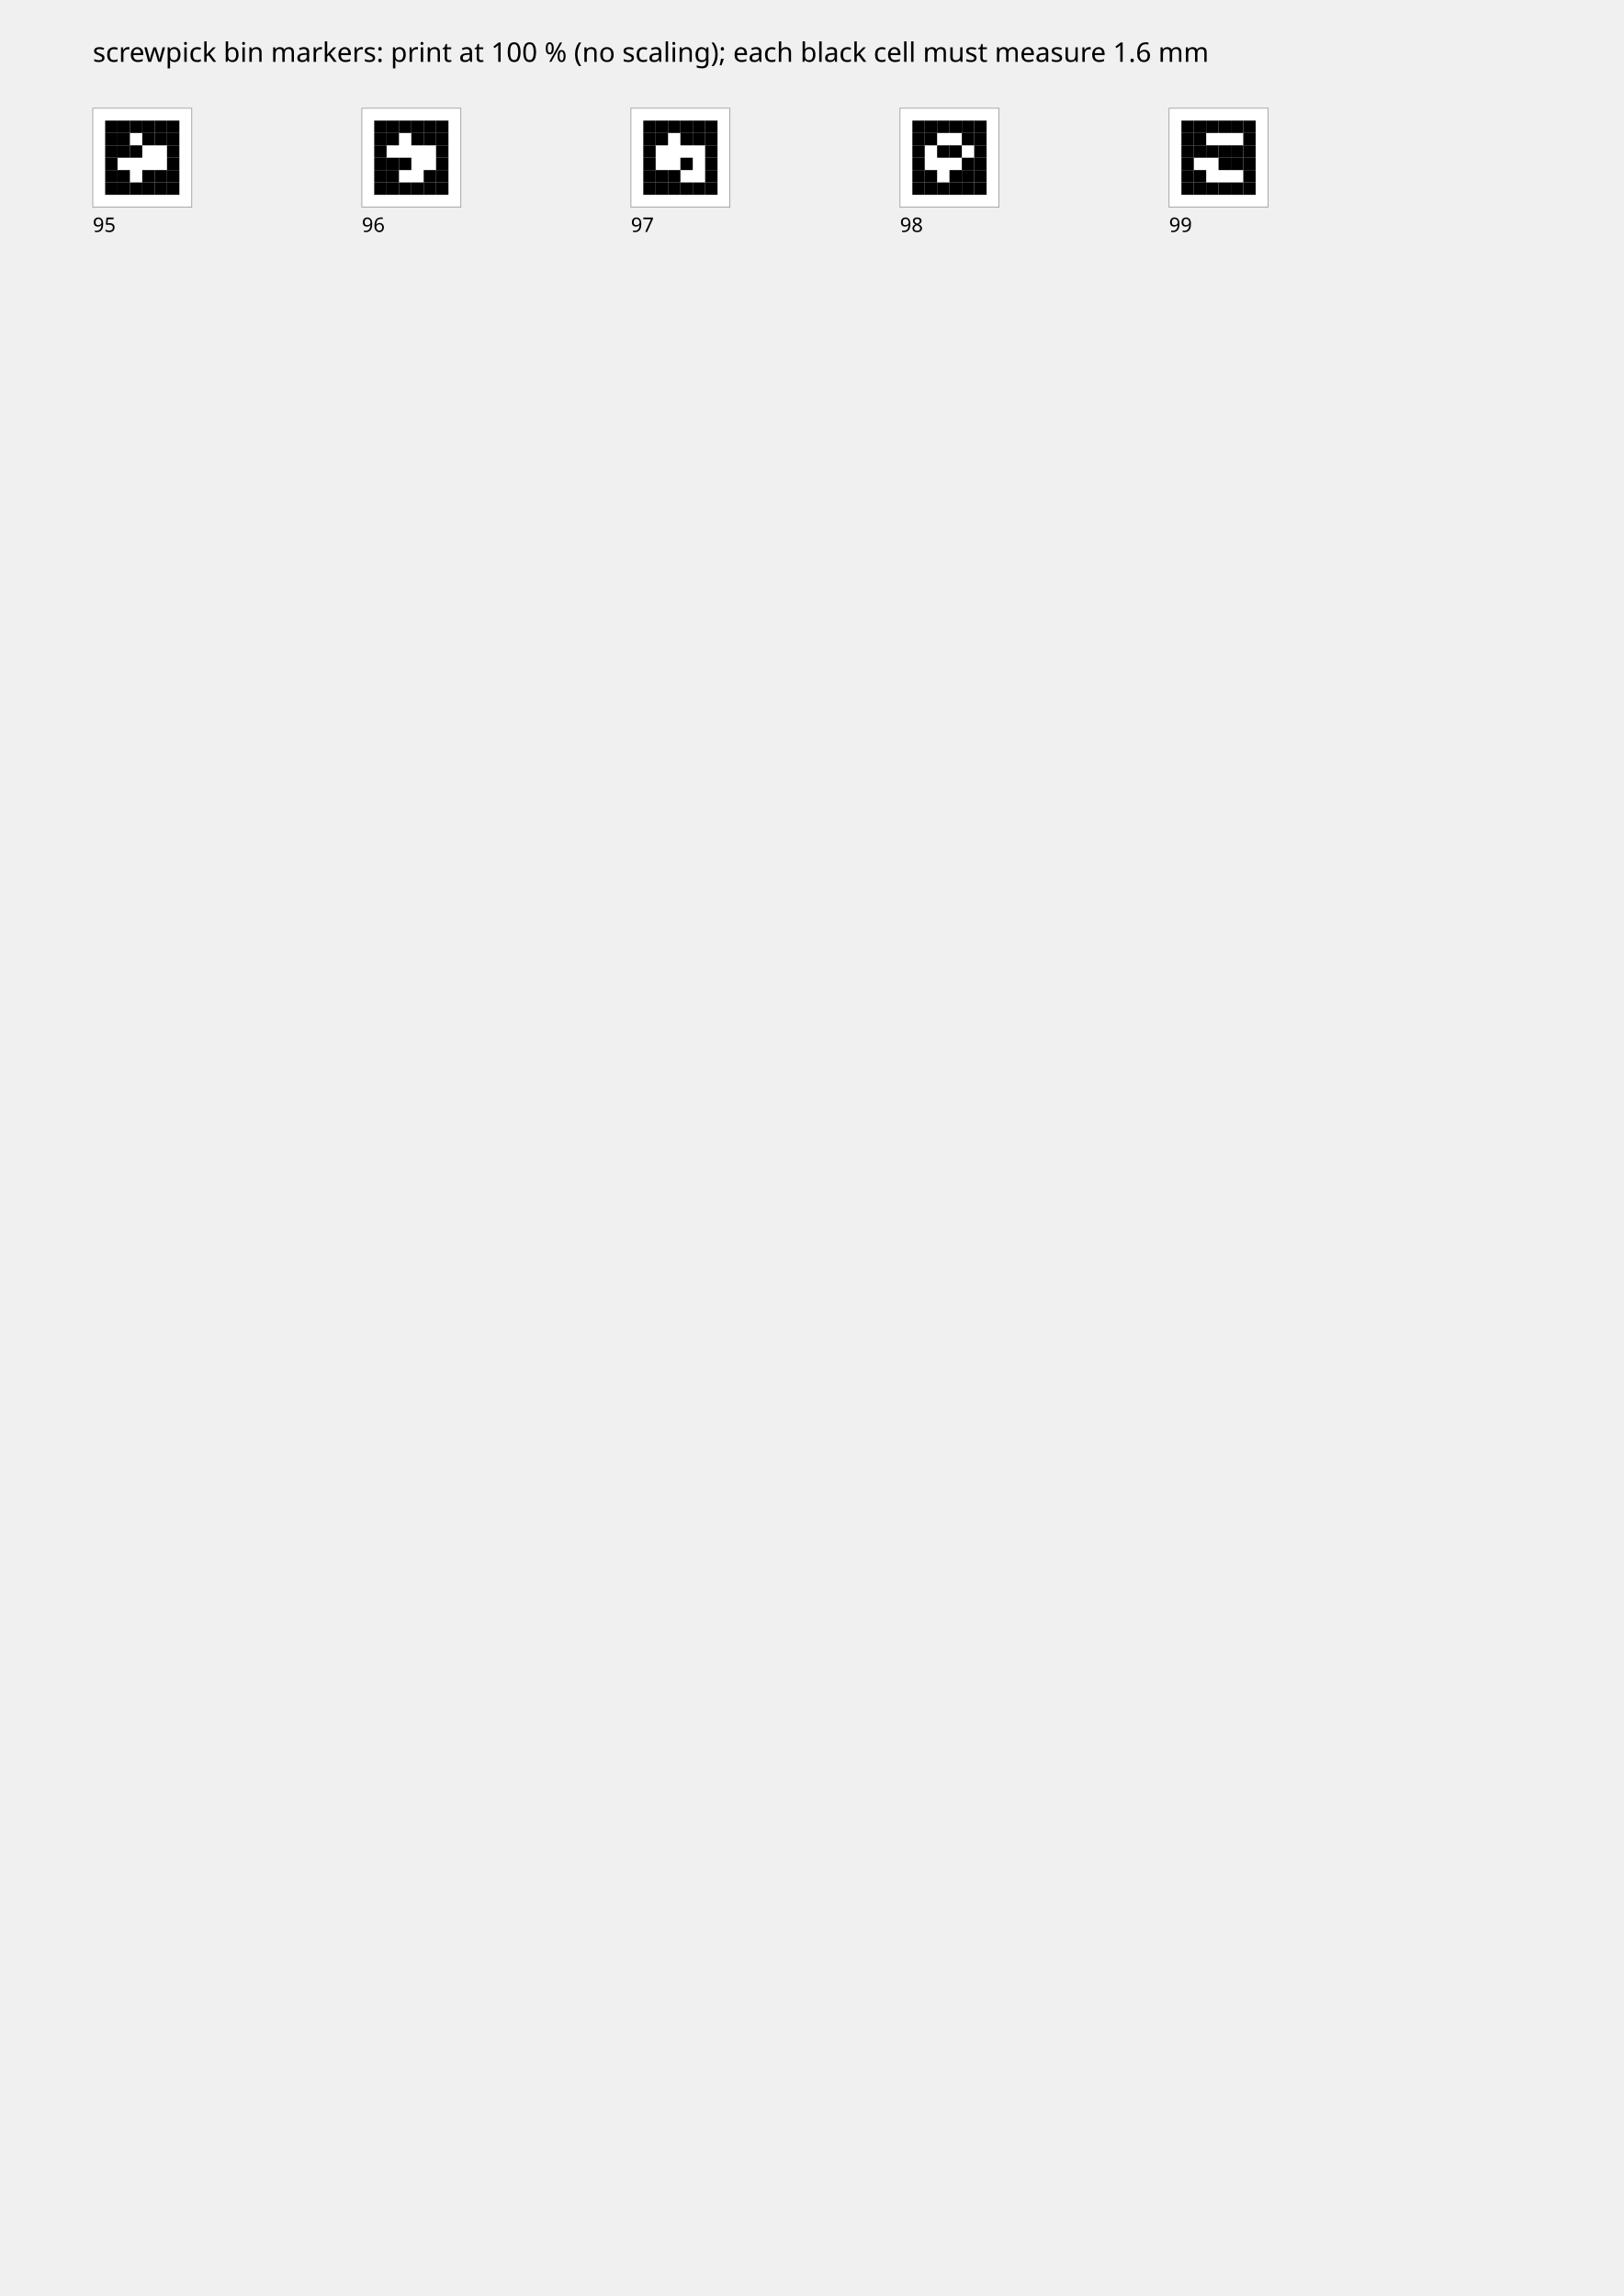
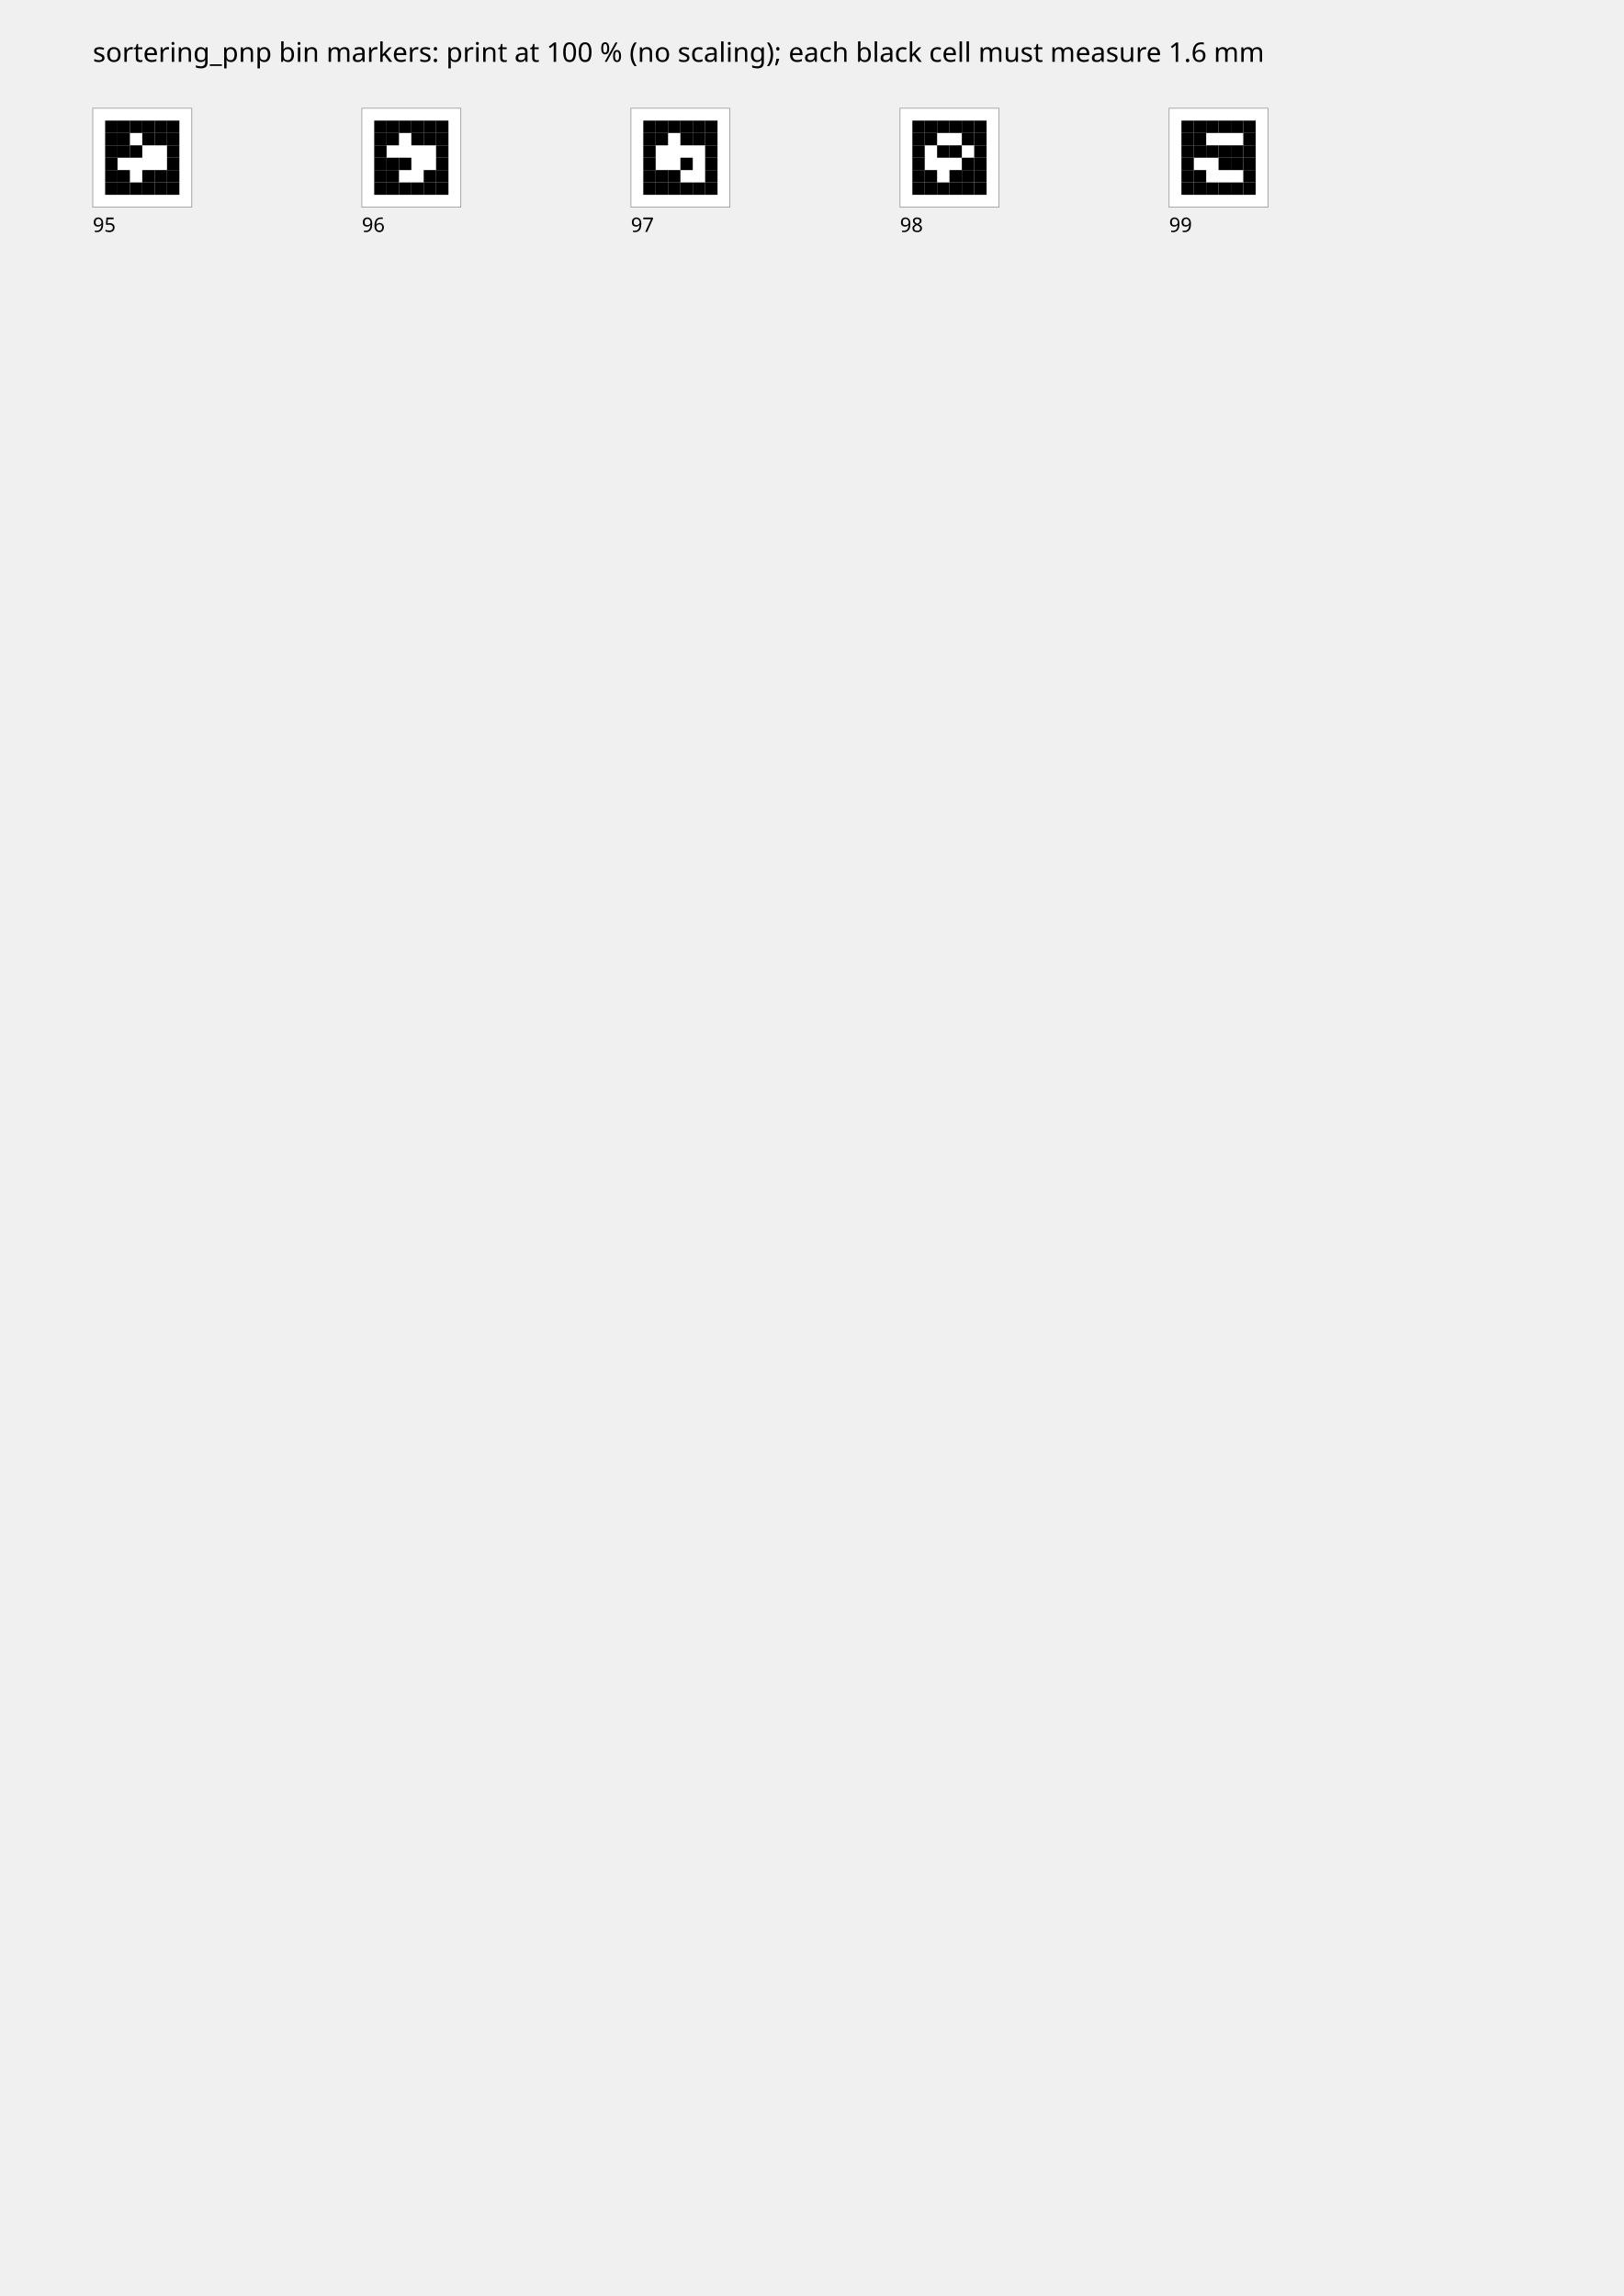
<svg xmlns="http://www.w3.org/2000/svg" width="210mm" height="297mm" viewBox="0 0 210 297">
-   <text x="12" y="8" font-size="3.5" font-family="sans-serif">screwpick bin markers: print at 100 % (no scaling); each black cell must measure 1.6 mm</text>
+   <text x="12" y="8" font-size="3.5" font-family="sans-serif">sortering_pnp bin markers: print at 100 % (no scaling); each black cell must measure 1.6 mm</text>
  <g transform="translate(12.00,14.00)">
    <rect width="12.800" height="12.800" fill="#fff" stroke="#999" stroke-width="0.1" />
    <g fill="#000">
      <rect x="1.600" y="1.600" width="1.600" height="1.600" />
      <rect x="3.200" y="1.600" width="1.600" height="1.600" />
      <rect x="4.800" y="1.600" width="1.600" height="1.600" />
      <rect x="6.400" y="1.600" width="1.600" height="1.600" />
      <rect x="8.000" y="1.600" width="1.600" height="1.600" />
      <rect x="9.600" y="1.600" width="1.600" height="1.600" />
      <rect x="1.600" y="3.200" width="1.600" height="1.600" />
      <rect x="3.200" y="3.200" width="1.600" height="1.600" />
      <rect x="6.400" y="3.200" width="1.600" height="1.600" />
      <rect x="8.000" y="3.200" width="1.600" height="1.600" />
      <rect x="9.600" y="3.200" width="1.600" height="1.600" />
      <rect x="1.600" y="4.800" width="1.600" height="1.600" />
      <rect x="3.200" y="4.800" width="1.600" height="1.600" />
      <rect x="4.800" y="4.800" width="1.600" height="1.600" />
      <rect x="9.600" y="4.800" width="1.600" height="1.600" />
      <rect x="1.600" y="6.400" width="1.600" height="1.600" />
      <rect x="9.600" y="6.400" width="1.600" height="1.600" />
      <rect x="1.600" y="8.000" width="1.600" height="1.600" />
      <rect x="3.200" y="8.000" width="1.600" height="1.600" />
      <rect x="6.400" y="8.000" width="1.600" height="1.600" />
      <rect x="8.000" y="8.000" width="1.600" height="1.600" />
      <rect x="9.600" y="8.000" width="1.600" height="1.600" />
      <rect x="1.600" y="9.600" width="1.600" height="1.600" />
      <rect x="3.200" y="9.600" width="1.600" height="1.600" />
      <rect x="4.800" y="9.600" width="1.600" height="1.600" />
      <rect x="6.400" y="9.600" width="1.600" height="1.600" />
      <rect x="8.000" y="9.600" width="1.600" height="1.600" />
      <rect x="9.600" y="9.600" width="1.600" height="1.600" />
    </g>
    <text x="0" y="16.00" font-size="2.6" font-family="sans-serif">95</text>
  </g>
  <g transform="translate(46.80,14.00)">
    <rect width="12.800" height="12.800" fill="#fff" stroke="#999" stroke-width="0.1" />
    <g fill="#000">
      <rect x="1.600" y="1.600" width="1.600" height="1.600" />
      <rect x="3.200" y="1.600" width="1.600" height="1.600" />
      <rect x="4.800" y="1.600" width="1.600" height="1.600" />
      <rect x="6.400" y="1.600" width="1.600" height="1.600" />
      <rect x="8.000" y="1.600" width="1.600" height="1.600" />
      <rect x="9.600" y="1.600" width="1.600" height="1.600" />
      <rect x="1.600" y="3.200" width="1.600" height="1.600" />
      <rect x="3.200" y="3.200" width="1.600" height="1.600" />
      <rect x="6.400" y="3.200" width="1.600" height="1.600" />
      <rect x="8.000" y="3.200" width="1.600" height="1.600" />
      <rect x="9.600" y="3.200" width="1.600" height="1.600" />
      <rect x="1.600" y="4.800" width="1.600" height="1.600" />
      <rect x="9.600" y="4.800" width="1.600" height="1.600" />
      <rect x="1.600" y="6.400" width="1.600" height="1.600" />
      <rect x="3.200" y="6.400" width="1.600" height="1.600" />
      <rect x="4.800" y="6.400" width="1.600" height="1.600" />
      <rect x="9.600" y="6.400" width="1.600" height="1.600" />
      <rect x="1.600" y="8.000" width="1.600" height="1.600" />
      <rect x="3.200" y="8.000" width="1.600" height="1.600" />
      <rect x="8.000" y="8.000" width="1.600" height="1.600" />
      <rect x="9.600" y="8.000" width="1.600" height="1.600" />
      <rect x="1.600" y="9.600" width="1.600" height="1.600" />
      <rect x="3.200" y="9.600" width="1.600" height="1.600" />
      <rect x="4.800" y="9.600" width="1.600" height="1.600" />
      <rect x="6.400" y="9.600" width="1.600" height="1.600" />
      <rect x="8.000" y="9.600" width="1.600" height="1.600" />
      <rect x="9.600" y="9.600" width="1.600" height="1.600" />
    </g>
    <text x="0" y="16.00" font-size="2.6" font-family="sans-serif">96</text>
  </g>
  <g transform="translate(81.60,14.00)">
    <rect width="12.800" height="12.800" fill="#fff" stroke="#999" stroke-width="0.1" />
    <g fill="#000">
      <rect x="1.600" y="1.600" width="1.600" height="1.600" />
      <rect x="3.200" y="1.600" width="1.600" height="1.600" />
      <rect x="4.800" y="1.600" width="1.600" height="1.600" />
      <rect x="6.400" y="1.600" width="1.600" height="1.600" />
      <rect x="8.000" y="1.600" width="1.600" height="1.600" />
      <rect x="9.600" y="1.600" width="1.600" height="1.600" />
      <rect x="1.600" y="3.200" width="1.600" height="1.600" />
      <rect x="3.200" y="3.200" width="1.600" height="1.600" />
      <rect x="6.400" y="3.200" width="1.600" height="1.600" />
      <rect x="8.000" y="3.200" width="1.600" height="1.600" />
      <rect x="9.600" y="3.200" width="1.600" height="1.600" />
      <rect x="1.600" y="4.800" width="1.600" height="1.600" />
      <rect x="9.600" y="4.800" width="1.600" height="1.600" />
      <rect x="1.600" y="6.400" width="1.600" height="1.600" />
      <rect x="6.400" y="6.400" width="1.600" height="1.600" />
      <rect x="9.600" y="6.400" width="1.600" height="1.600" />
      <rect x="1.600" y="8.000" width="1.600" height="1.600" />
      <rect x="3.200" y="8.000" width="1.600" height="1.600" />
      <rect x="4.800" y="8.000" width="1.600" height="1.600" />
      <rect x="9.600" y="8.000" width="1.600" height="1.600" />
      <rect x="1.600" y="9.600" width="1.600" height="1.600" />
      <rect x="3.200" y="9.600" width="1.600" height="1.600" />
      <rect x="4.800" y="9.600" width="1.600" height="1.600" />
      <rect x="6.400" y="9.600" width="1.600" height="1.600" />
      <rect x="8.000" y="9.600" width="1.600" height="1.600" />
      <rect x="9.600" y="9.600" width="1.600" height="1.600" />
    </g>
    <text x="0" y="16.00" font-size="2.6" font-family="sans-serif">97</text>
  </g>
  <g transform="translate(116.40,14.00)">
    <rect width="12.800" height="12.800" fill="#fff" stroke="#999" stroke-width="0.1" />
    <g fill="#000">
      <rect x="1.600" y="1.600" width="1.600" height="1.600" />
      <rect x="3.200" y="1.600" width="1.600" height="1.600" />
      <rect x="4.800" y="1.600" width="1.600" height="1.600" />
      <rect x="6.400" y="1.600" width="1.600" height="1.600" />
      <rect x="8.000" y="1.600" width="1.600" height="1.600" />
      <rect x="9.600" y="1.600" width="1.600" height="1.600" />
      <rect x="1.600" y="3.200" width="1.600" height="1.600" />
      <rect x="3.200" y="3.200" width="1.600" height="1.600" />
      <rect x="8.000" y="3.200" width="1.600" height="1.600" />
      <rect x="9.600" y="3.200" width="1.600" height="1.600" />
      <rect x="1.600" y="4.800" width="1.600" height="1.600" />
      <rect x="4.800" y="4.800" width="1.600" height="1.600" />
      <rect x="6.400" y="4.800" width="1.600" height="1.600" />
      <rect x="9.600" y="4.800" width="1.600" height="1.600" />
      <rect x="1.600" y="6.400" width="1.600" height="1.600" />
      <rect x="8.000" y="6.400" width="1.600" height="1.600" />
      <rect x="9.600" y="6.400" width="1.600" height="1.600" />
      <rect x="1.600" y="8.000" width="1.600" height="1.600" />
      <rect x="3.200" y="8.000" width="1.600" height="1.600" />
      <rect x="6.400" y="8.000" width="1.600" height="1.600" />
      <rect x="8.000" y="8.000" width="1.600" height="1.600" />
      <rect x="9.600" y="8.000" width="1.600" height="1.600" />
      <rect x="1.600" y="9.600" width="1.600" height="1.600" />
      <rect x="3.200" y="9.600" width="1.600" height="1.600" />
      <rect x="4.800" y="9.600" width="1.600" height="1.600" />
      <rect x="6.400" y="9.600" width="1.600" height="1.600" />
      <rect x="8.000" y="9.600" width="1.600" height="1.600" />
      <rect x="9.600" y="9.600" width="1.600" height="1.600" />
    </g>
    <text x="0" y="16.00" font-size="2.6" font-family="sans-serif">98</text>
  </g>
  <g transform="translate(151.20,14.00)">
    <rect width="12.800" height="12.800" fill="#fff" stroke="#999" stroke-width="0.1" />
    <g fill="#000">
      <rect x="1.600" y="1.600" width="1.600" height="1.600" />
      <rect x="3.200" y="1.600" width="1.600" height="1.600" />
      <rect x="4.800" y="1.600" width="1.600" height="1.600" />
      <rect x="6.400" y="1.600" width="1.600" height="1.600" />
      <rect x="8.000" y="1.600" width="1.600" height="1.600" />
      <rect x="9.600" y="1.600" width="1.600" height="1.600" />
      <rect x="1.600" y="3.200" width="1.600" height="1.600" />
      <rect x="3.200" y="3.200" width="1.600" height="1.600" />
      <rect x="9.600" y="3.200" width="1.600" height="1.600" />
      <rect x="1.600" y="4.800" width="1.600" height="1.600" />
      <rect x="3.200" y="4.800" width="1.600" height="1.600" />
      <rect x="4.800" y="4.800" width="1.600" height="1.600" />
      <rect x="6.400" y="4.800" width="1.600" height="1.600" />
      <rect x="8.000" y="4.800" width="1.600" height="1.600" />
      <rect x="9.600" y="4.800" width="1.600" height="1.600" />
      <rect x="1.600" y="6.400" width="1.600" height="1.600" />
      <rect x="6.400" y="6.400" width="1.600" height="1.600" />
      <rect x="8.000" y="6.400" width="1.600" height="1.600" />
      <rect x="9.600" y="6.400" width="1.600" height="1.600" />
      <rect x="1.600" y="8.000" width="1.600" height="1.600" />
      <rect x="3.200" y="8.000" width="1.600" height="1.600" />
      <rect x="9.600" y="8.000" width="1.600" height="1.600" />
      <rect x="1.600" y="9.600" width="1.600" height="1.600" />
      <rect x="3.200" y="9.600" width="1.600" height="1.600" />
      <rect x="4.800" y="9.600" width="1.600" height="1.600" />
      <rect x="6.400" y="9.600" width="1.600" height="1.600" />
      <rect x="8.000" y="9.600" width="1.600" height="1.600" />
      <rect x="9.600" y="9.600" width="1.600" height="1.600" />
    </g>
    <text x="0" y="16.00" font-size="2.6" font-family="sans-serif">99</text>
  </g>
</svg>
